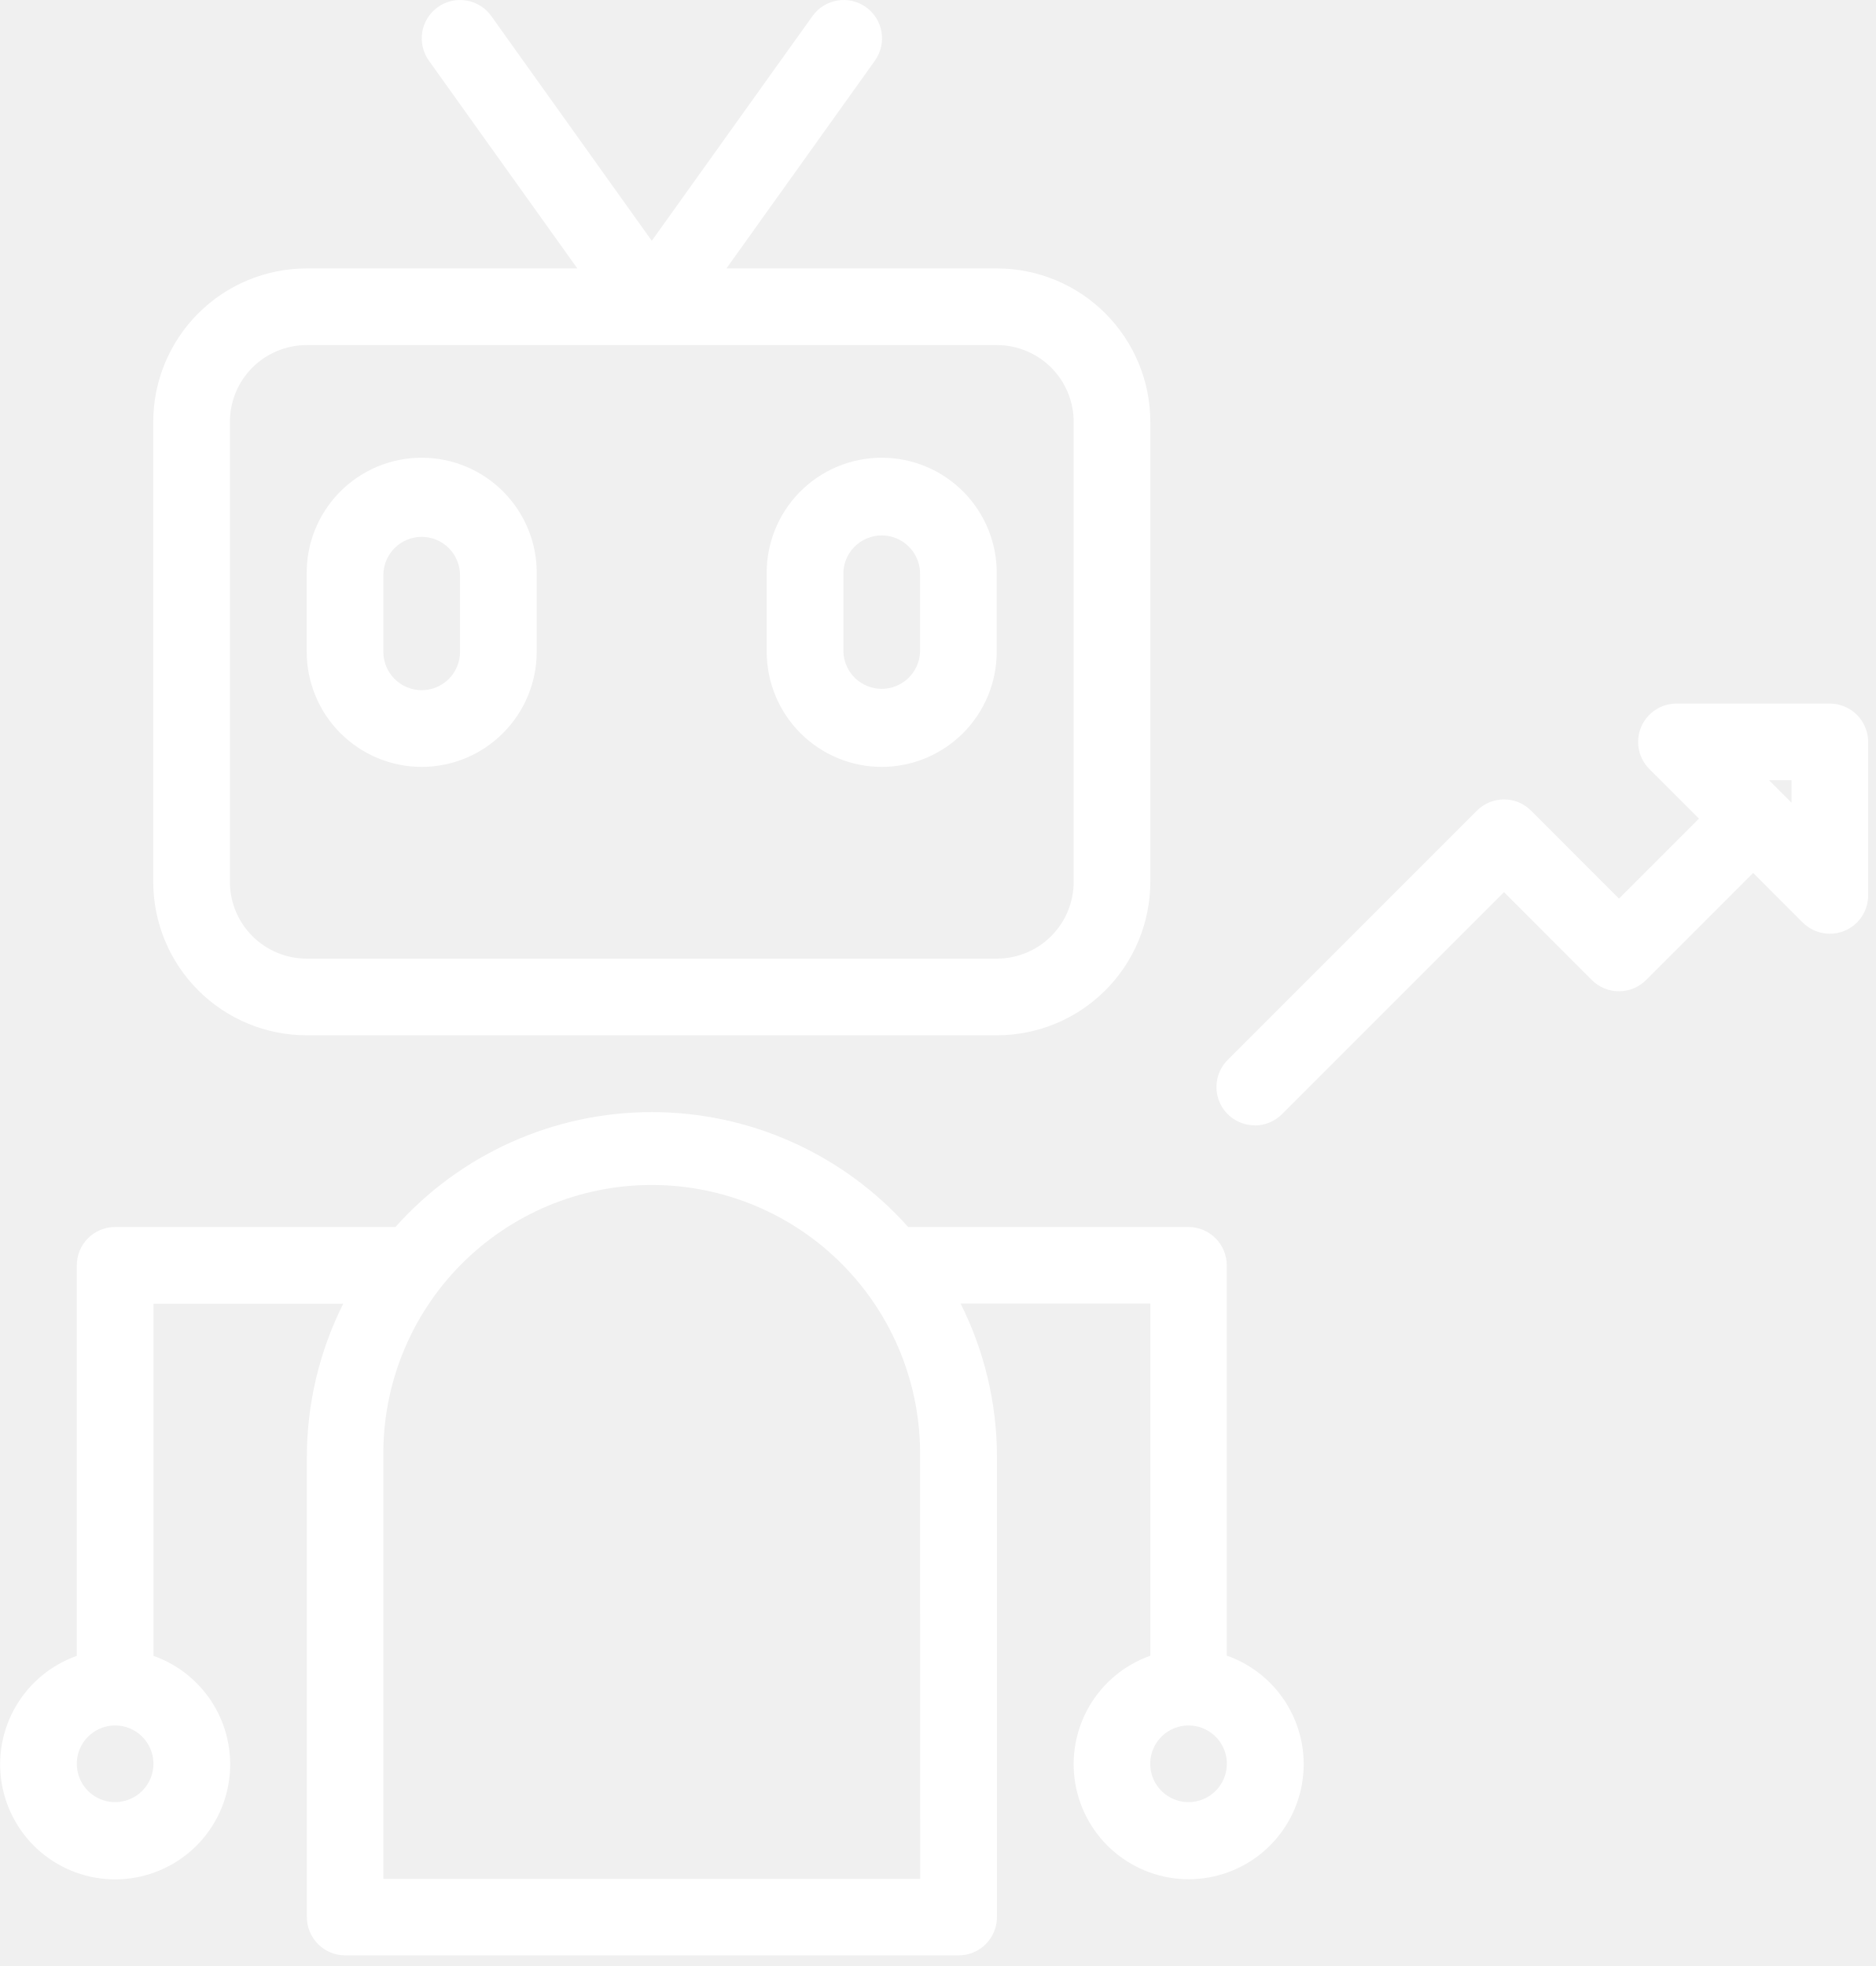
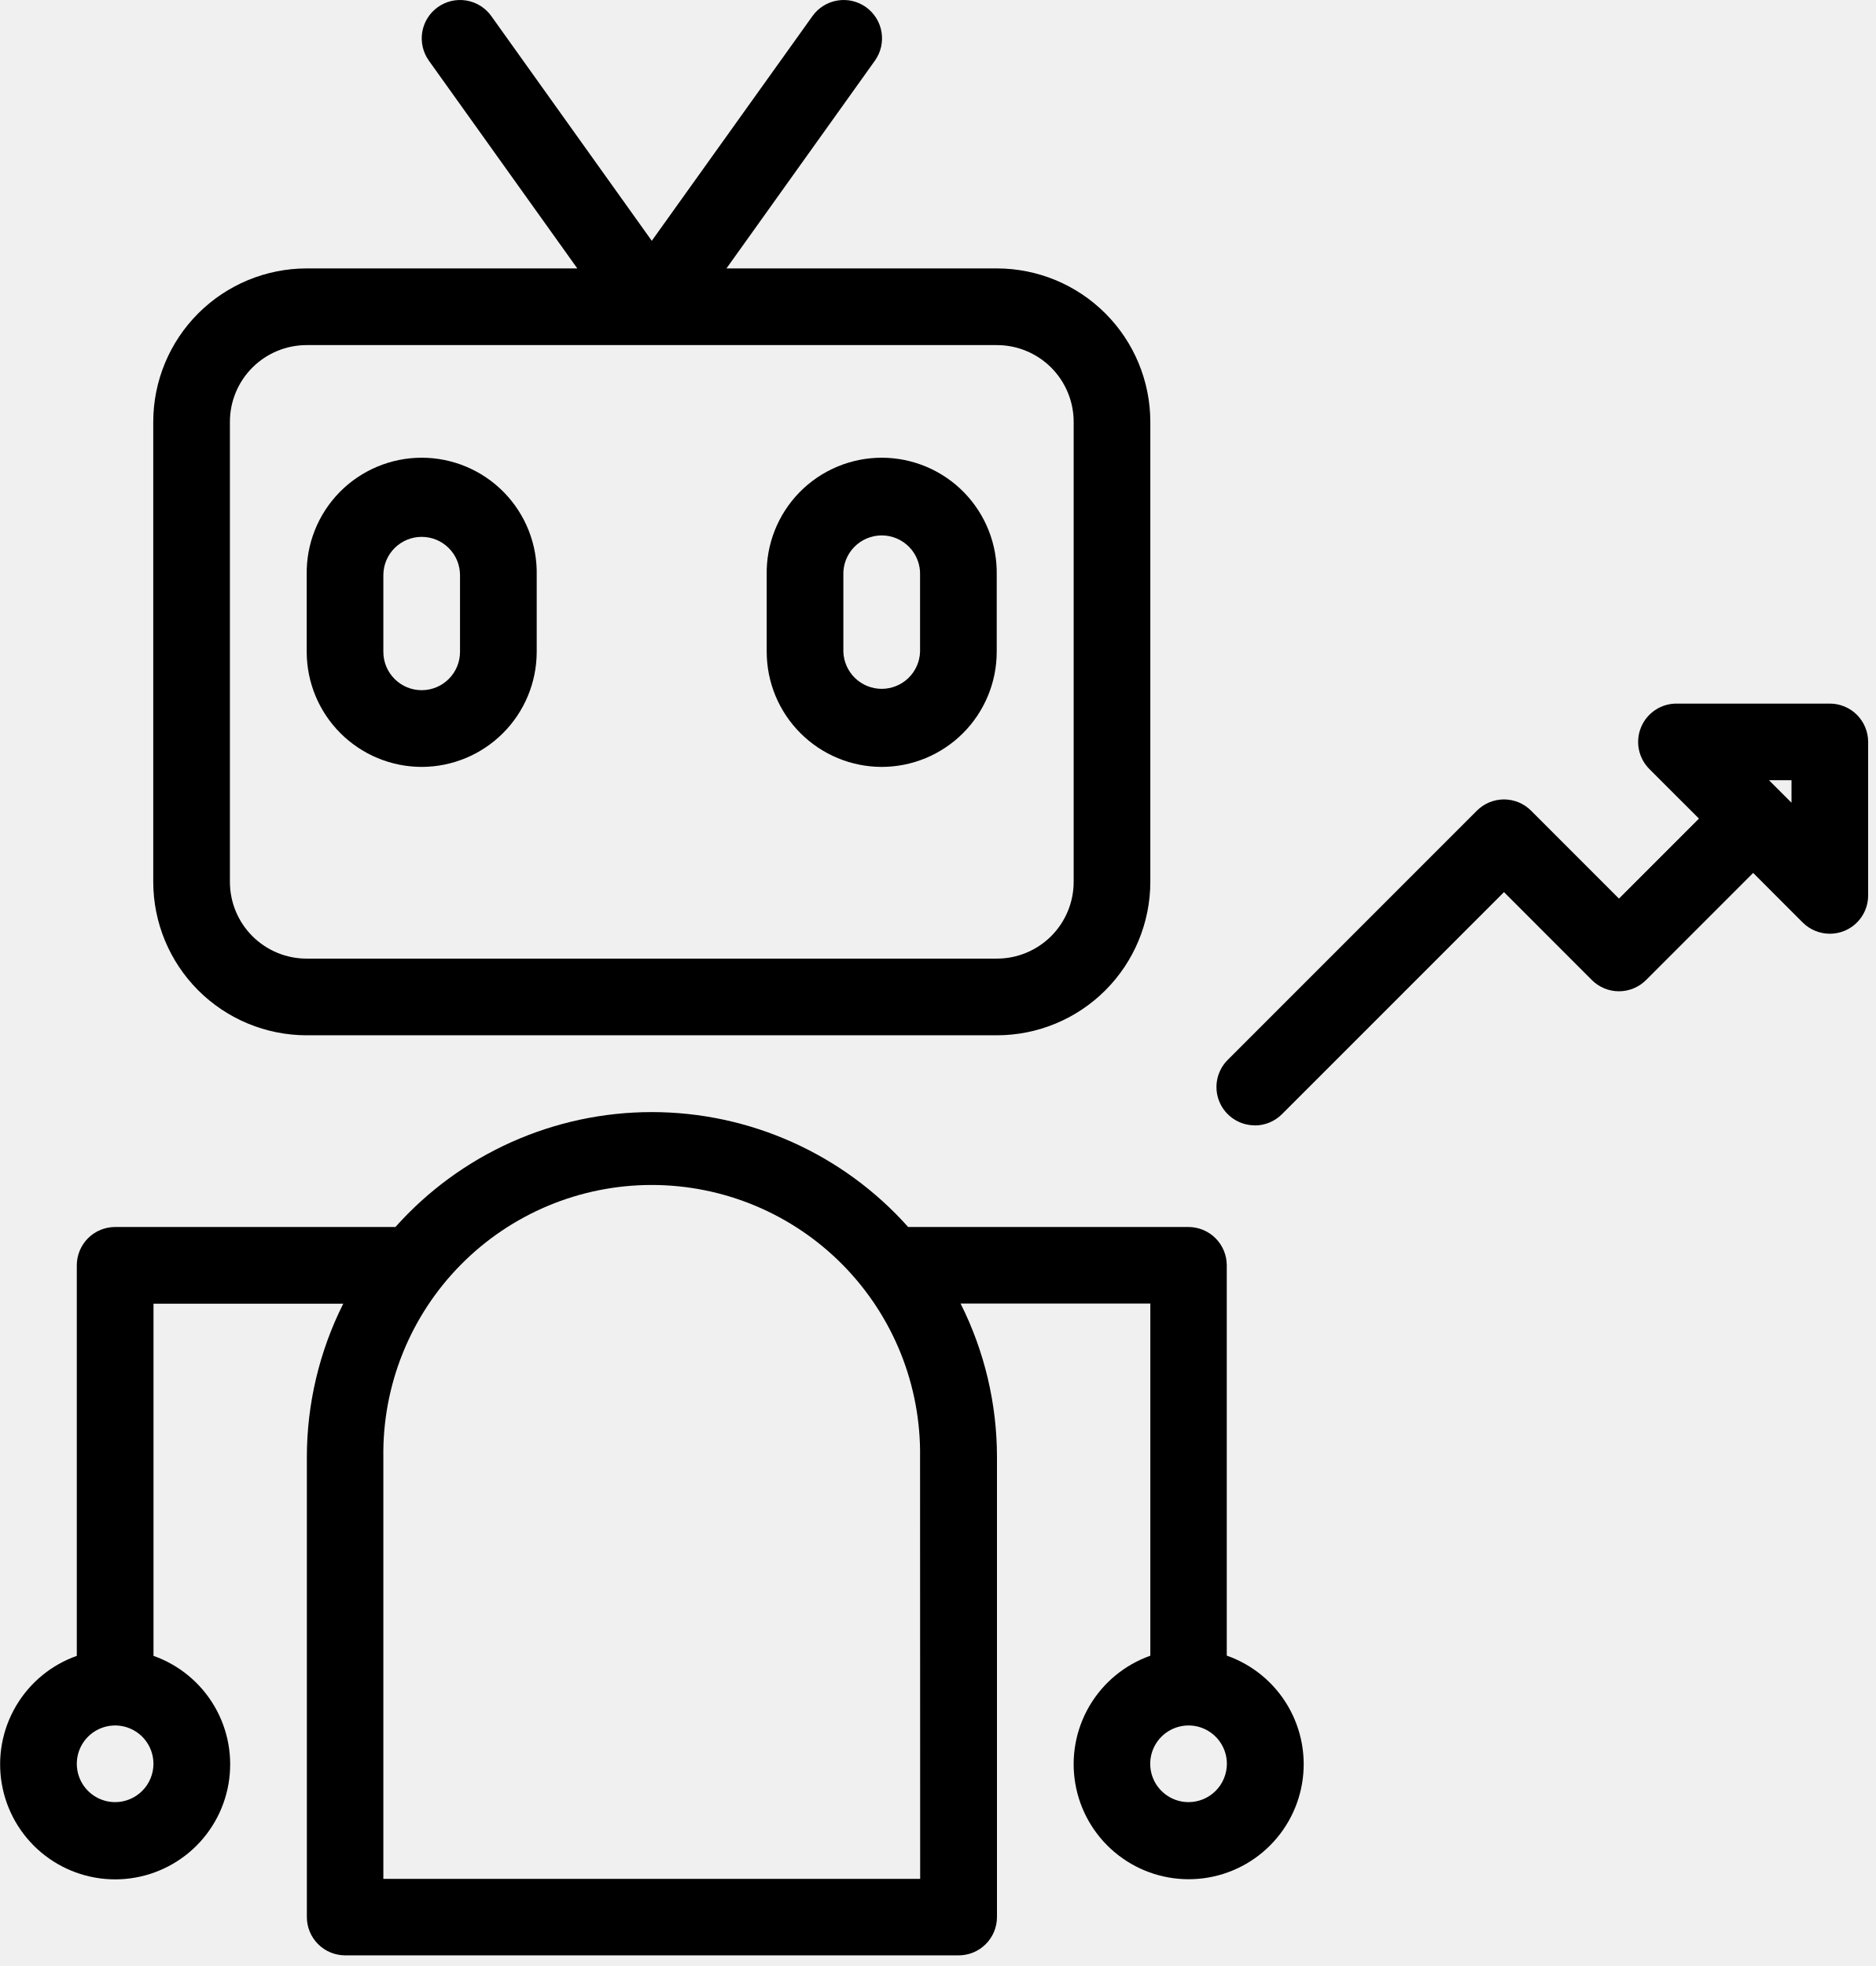
<svg xmlns="http://www.w3.org/2000/svg" width="104" height="109" viewBox="0 0 104 109" fill="none">
  <g clip-path="url(#clip0_227_2)">
-     <path d="M17.002 57.399H55.285C57.539 57.397 59.701 56.5 61.295 54.906C62.89 53.311 63.786 51.15 63.789 48.895V23.386C63.786 21.132 62.89 18.97 61.295 17.376C59.701 15.781 57.539 14.885 55.285 14.882H40.284L48.515 3.364C48.843 2.905 48.975 2.335 48.883 1.778C48.791 1.222 48.481 0.725 48.022 0.397C47.563 0.069 46.993 -0.064 46.437 0.029C45.88 0.121 45.383 0.431 45.055 0.89L36.143 13.351L27.243 0.89C26.915 0.431 26.418 0.121 25.861 0.029C25.305 -0.064 24.735 0.069 24.276 0.397C23.817 0.725 23.507 1.222 23.415 1.778C23.323 2.335 23.455 2.905 23.783 3.364L32.014 14.882H17.002C14.747 14.885 12.586 15.781 10.991 17.376C9.397 18.97 8.5 21.132 8.498 23.386V48.895C8.5 51.15 9.397 53.311 10.991 54.906C12.586 56.5 14.747 57.397 17.002 57.399ZM12.749 23.386C12.749 22.258 13.198 21.177 13.995 20.38C14.793 19.582 15.874 19.134 17.002 19.133H55.285C56.412 19.134 57.493 19.583 58.291 20.38C59.088 21.178 59.537 22.259 59.538 23.386V48.895C59.537 50.023 59.088 51.103 58.291 51.901C57.493 52.698 56.412 53.147 55.285 53.148H17.002C15.874 53.148 14.793 52.699 13.995 51.902C13.198 51.104 12.749 50.023 12.749 48.895V23.386Z" fill="white" />
-     <path d="M23.383 42.519C25.075 42.517 26.696 41.844 27.891 40.648C29.087 39.453 29.76 37.832 29.762 36.141V31.89C29.78 31.041 29.628 30.198 29.316 29.408C29.003 28.619 28.536 27.9 27.942 27.293C27.348 26.687 26.639 26.205 25.857 25.876C25.074 25.547 24.234 25.377 23.385 25.377C22.536 25.377 21.695 25.547 20.913 25.876C20.13 26.205 19.421 26.687 18.827 27.293C18.233 27.9 17.767 28.619 17.454 29.408C17.142 30.198 16.99 31.041 17.008 31.89V36.141C17.009 37.831 17.681 39.452 18.877 40.648C20.072 41.844 21.693 42.517 23.383 42.519ZM21.258 31.89C21.258 31.326 21.482 30.786 21.881 30.387C22.279 29.989 22.82 29.765 23.383 29.765C23.947 29.765 24.488 29.989 24.886 30.387C25.285 30.786 25.509 31.326 25.509 31.89V36.141C25.509 36.704 25.285 37.245 24.886 37.643C24.488 38.042 23.947 38.266 23.383 38.266C22.82 38.266 22.279 38.042 21.881 37.643C21.482 37.245 21.258 36.704 21.258 36.141V31.89Z" fill="white" />
-     <path d="M48.895 42.519C50.586 42.517 52.206 41.844 53.402 40.648C54.597 39.452 55.269 37.831 55.271 36.141V31.89C55.288 31.041 55.137 30.198 54.824 29.408C54.512 28.619 54.045 27.9 53.451 27.293C52.857 26.687 52.148 26.205 51.365 25.876C50.583 25.547 49.742 25.377 48.894 25.377C48.045 25.377 47.204 25.547 46.422 25.876C45.639 26.205 44.93 26.687 44.336 27.293C43.742 27.9 43.275 28.619 42.963 29.408C42.65 30.198 42.498 31.041 42.516 31.89V36.141C42.519 37.832 43.191 39.453 44.387 40.648C45.583 41.844 47.204 42.517 48.895 42.519ZM46.767 31.89C46.756 31.604 46.804 31.319 46.906 31.052C47.008 30.785 47.163 30.541 47.362 30.335C47.56 30.13 47.798 29.966 48.061 29.854C48.325 29.742 48.608 29.684 48.894 29.684C49.179 29.684 49.462 29.742 49.726 29.854C49.989 29.966 50.227 30.13 50.425 30.335C50.624 30.541 50.779 30.785 50.881 31.052C50.983 31.319 51.031 31.604 51.02 31.89V36.141C51 36.691 50.767 37.212 50.371 37.595C49.974 37.977 49.444 38.191 48.894 38.191C48.343 38.191 47.813 37.977 47.416 37.595C47.02 37.212 46.787 36.691 46.767 36.141V31.89Z" fill="white" />
-     <path d="M68.028 91.805V70.153C68.027 69.589 67.803 69.048 67.404 68.65C67.005 68.251 66.464 68.028 65.9 68.028H50.359C48.572 66.024 46.382 64.421 43.932 63.323C41.482 62.225 38.828 61.657 36.143 61.657C33.459 61.657 30.805 62.225 28.355 63.323C25.905 64.421 23.715 66.024 21.928 68.028H6.384C5.821 68.028 5.28 68.251 4.881 68.65C4.483 69.049 4.259 69.589 4.259 70.153V91.805C2.84 92.307 1.645 93.294 0.884 94.592C0.122 95.889 -0.156 97.415 0.099 98.898C0.353 100.381 1.124 101.726 2.274 102.696C3.425 103.665 4.881 104.197 6.386 104.197C7.89 104.197 9.346 103.665 10.497 102.696C11.647 101.726 12.418 100.381 12.672 98.898C12.927 97.415 12.649 95.889 11.888 94.592C11.126 93.294 9.931 92.307 8.512 91.805V72.281H19.034C17.709 74.92 17.018 77.832 17.016 80.785V106.285C17.016 106.849 17.24 107.389 17.639 107.788C18.037 108.186 18.578 108.41 19.141 108.41H53.145C53.426 108.412 53.704 108.358 53.963 108.253C54.222 108.147 54.459 107.99 54.657 107.793C54.856 107.595 55.014 107.36 55.122 107.102C55.229 106.843 55.285 106.565 55.285 106.285V80.776C55.283 77.823 54.592 74.911 53.267 72.272H63.789V91.797C62.37 92.298 61.175 93.285 60.413 94.583C59.652 95.881 59.374 97.406 59.629 98.889C59.883 100.372 60.654 101.717 61.804 102.687C62.954 103.657 64.411 104.189 65.915 104.189C67.42 104.189 68.876 103.657 70.026 102.687C71.177 101.717 71.947 100.372 72.202 98.889C72.456 97.406 72.178 95.881 71.417 94.583C70.656 93.285 69.46 92.298 68.042 91.797L68.028 91.805ZM6.381 99.915C5.961 99.914 5.551 99.789 5.201 99.555C4.852 99.321 4.58 98.989 4.42 98.601C4.26 98.213 4.218 97.785 4.3 97.373C4.382 96.961 4.585 96.583 4.882 96.286C5.18 95.989 5.558 95.787 5.971 95.705C6.383 95.623 6.81 95.665 7.198 95.826C7.586 95.987 7.918 96.26 8.151 96.609C8.385 96.959 8.509 97.369 8.509 97.79C8.509 98.069 8.454 98.346 8.346 98.604C8.239 98.863 8.081 99.097 7.883 99.294C7.685 99.492 7.45 99.648 7.191 99.755C6.933 99.861 6.655 99.916 6.376 99.915H6.381ZM51.026 104.168H21.258V80.785C21.231 78.813 21.596 76.856 22.332 75.027C23.067 73.198 24.159 71.533 25.544 70.129C26.928 68.725 28.578 67.611 30.397 66.85C32.216 66.089 34.168 65.698 36.139 65.698C38.111 65.698 40.063 66.089 41.882 66.85C43.701 67.611 45.35 68.725 46.735 70.129C48.119 71.533 49.211 73.198 49.947 75.027C50.682 76.856 51.047 78.813 51.02 80.785L51.026 104.168ZM65.905 99.915C65.485 99.914 65.075 99.789 64.725 99.555C64.376 99.321 64.104 98.989 63.944 98.601C63.783 98.213 63.742 97.785 63.824 97.373C63.907 96.961 64.109 96.583 64.406 96.286C64.704 95.989 65.082 95.787 65.495 95.705C65.907 95.623 66.334 95.665 66.722 95.826C67.11 95.987 67.442 96.26 67.675 96.609C67.909 96.959 68.034 97.369 68.034 97.79C68.033 98.069 67.978 98.346 67.87 98.604C67.763 98.863 67.605 99.097 67.407 99.294C67.209 99.492 66.974 99.648 66.715 99.755C66.457 99.861 66.18 99.916 65.9 99.915H65.905Z" fill="white" />
-     <path d="M69.582 62.398C70.145 62.398 70.686 62.174 71.085 61.776L83.4 49.461L88.273 54.336C88.47 54.533 88.704 54.69 88.962 54.797C89.22 54.904 89.497 54.959 89.776 54.959C90.055 54.959 90.332 54.904 90.589 54.797C90.847 54.69 91.082 54.533 91.279 54.336L97.218 48.397L99.966 51.147C100.365 51.544 100.905 51.768 101.469 51.769C101.748 51.768 102.024 51.714 102.282 51.608C102.672 51.447 103.004 51.173 103.238 50.823C103.472 50.472 103.596 50.059 103.594 49.638V41.134C103.594 40.855 103.539 40.579 103.432 40.321C103.326 40.063 103.169 39.829 102.972 39.631C102.774 39.434 102.54 39.277 102.282 39.171C102.024 39.064 101.748 39.009 101.469 39.009H92.965C92.545 39.009 92.134 39.133 91.784 39.367C91.434 39.6 91.162 39.932 91.001 40.321C90.84 40.709 90.798 41.136 90.88 41.549C90.962 41.961 91.165 42.34 91.462 42.637L94.212 45.385L89.776 49.821L84.903 44.946C84.706 44.748 84.472 44.591 84.214 44.484C83.956 44.378 83.679 44.322 83.4 44.322C83.121 44.322 82.844 44.378 82.587 44.484C82.329 44.591 82.094 44.748 81.897 44.946L68.079 58.764C67.781 59.061 67.579 59.44 67.497 59.852C67.415 60.264 67.457 60.692 67.618 61.08C67.778 61.469 68.051 61.801 68.401 62.034C68.75 62.268 69.161 62.392 69.582 62.392V62.398ZM99.344 43.257V44.504L98.097 43.257H99.344Z" fill="white" />
+     <path d="M17.002 57.399H55.285C57.539 57.397 59.701 56.5 61.295 54.906C62.89 53.311 63.786 51.15 63.789 48.895V23.386C63.786 21.132 62.89 18.97 61.295 17.376C59.701 15.781 57.539 14.885 55.285 14.882H40.284L48.515 3.364C48.843 2.905 48.975 2.335 48.883 1.778C48.791 1.222 48.481 0.725 48.022 0.397C47.563 0.069 46.993 -0.064 46.437 0.029C45.88 0.121 45.383 0.431 45.055 0.89L36.143 13.351L27.243 0.89C26.915 0.431 26.418 0.121 25.861 0.029C25.305 -0.064 24.735 0.069 24.276 0.397C23.817 0.725 23.507 1.222 23.415 1.778C23.323 2.335 23.455 2.905 23.783 3.364L32.014 14.882H17.002C14.747 14.885 12.586 15.781 10.991 17.376C9.397 18.97 8.5 21.132 8.498 23.386V48.895C8.5 51.15 9.397 53.311 10.991 54.906C12.586 56.5 14.747 57.397 17.002 57.399ZM12.749 23.386C12.749 22.258 13.198 21.177 13.995 20.38C14.793 19.582 15.874 19.134 17.002 19.133H55.285C56.412 19.134 57.493 19.583 58.291 20.38C59.088 21.178 59.537 22.259 59.538 23.386V48.895C59.537 50.023 59.088 51.103 58.291 51.901C57.493 52.698 56.412 53.147 55.285 53.148H17.002C15.874 53.148 14.793 52.699 13.995 51.902C13.198 51.104 12.749 50.023 12.749 48.895V23.386Z" fill="currentColor" />
+     <path d="M23.383 42.519C25.075 42.517 26.696 41.844 27.891 40.648C29.087 39.453 29.76 37.832 29.762 36.141V31.89C29.78 31.041 29.628 30.198 29.316 29.408C29.003 28.619 28.536 27.9 27.942 27.293C27.348 26.687 26.639 26.205 25.857 25.876C25.074 25.547 24.234 25.377 23.385 25.377C22.536 25.377 21.695 25.547 20.913 25.876C20.13 26.205 19.421 26.687 18.827 27.293C18.233 27.9 17.767 28.619 17.454 29.408C17.142 30.198 16.99 31.041 17.008 31.89V36.141C17.009 37.831 17.681 39.452 18.877 40.648C20.072 41.844 21.693 42.517 23.383 42.519ZM21.258 31.89C21.258 31.326 21.482 30.786 21.881 30.387C22.279 29.989 22.82 29.765 23.383 29.765C23.947 29.765 24.488 29.989 24.886 30.387C25.285 30.786 25.509 31.326 25.509 31.89V36.141C25.509 36.704 25.285 37.245 24.886 37.643C24.488 38.042 23.947 38.266 23.383 38.266C22.82 38.266 22.279 38.042 21.881 37.643C21.482 37.245 21.258 36.704 21.258 36.141V31.89Z" fill="currentColor" />
+     <path d="M48.895 42.519C50.586 42.517 52.206 41.844 53.402 40.648C54.597 39.452 55.269 37.831 55.271 36.141V31.89C55.288 31.041 55.137 30.198 54.824 29.408C54.512 28.619 54.045 27.9 53.451 27.293C52.857 26.687 52.148 26.205 51.365 25.876C50.583 25.547 49.742 25.377 48.894 25.377C48.045 25.377 47.204 25.547 46.422 25.876C45.639 26.205 44.93 26.687 44.336 27.293C43.742 27.9 43.275 28.619 42.963 29.408C42.65 30.198 42.498 31.041 42.516 31.89V36.141C42.519 37.832 43.191 39.453 44.387 40.648C45.583 41.844 47.204 42.517 48.895 42.519ZM46.767 31.89C46.756 31.604 46.804 31.319 46.906 31.052C47.008 30.785 47.163 30.541 47.362 30.335C47.56 30.13 47.798 29.966 48.061 29.854C48.325 29.742 48.608 29.684 48.894 29.684C49.179 29.684 49.462 29.742 49.726 29.854C49.989 29.966 50.227 30.13 50.425 30.335C50.624 30.541 50.779 30.785 50.881 31.052C50.983 31.319 51.031 31.604 51.02 31.89V36.141C51 36.691 50.767 37.212 50.371 37.595C49.974 37.977 49.444 38.191 48.894 38.191C48.343 38.191 47.813 37.977 47.416 37.595C47.02 37.212 46.787 36.691 46.767 36.141V31.89Z" fill="currentColor" />
+     <path d="M68.028 91.805V70.153C68.027 69.589 67.803 69.048 67.404 68.65C67.005 68.251 66.464 68.028 65.9 68.028H50.359C48.572 66.024 46.382 64.421 43.932 63.323C41.482 62.225 38.828 61.657 36.143 61.657C33.459 61.657 30.805 62.225 28.355 63.323C25.905 64.421 23.715 66.024 21.928 68.028H6.384C5.821 68.028 5.28 68.251 4.881 68.65C4.483 69.049 4.259 69.589 4.259 70.153V91.805C2.84 92.307 1.645 93.294 0.884 94.592C0.122 95.889 -0.156 97.415 0.099 98.898C0.353 100.381 1.124 101.726 2.274 102.696C3.425 103.665 4.881 104.197 6.386 104.197C7.89 104.197 9.346 103.665 10.497 102.696C11.647 101.726 12.418 100.381 12.672 98.898C12.927 97.415 12.649 95.889 11.888 94.592C11.126 93.294 9.931 92.307 8.512 91.805V72.281H19.034C17.709 74.92 17.018 77.832 17.016 80.785V106.285C17.016 106.849 17.24 107.389 17.639 107.788C18.037 108.186 18.578 108.41 19.141 108.41H53.145C53.426 108.412 53.704 108.358 53.963 108.253C54.222 108.147 54.459 107.99 54.657 107.793C54.856 107.595 55.014 107.36 55.122 107.102C55.229 106.843 55.285 106.565 55.285 106.285V80.776C55.283 77.823 54.592 74.911 53.267 72.272H63.789V91.797C62.37 92.298 61.175 93.285 60.413 94.583C59.652 95.881 59.374 97.406 59.629 98.889C59.883 100.372 60.654 101.717 61.804 102.687C62.954 103.657 64.411 104.189 65.915 104.189C67.42 104.189 68.876 103.657 70.026 102.687C71.177 101.717 71.947 100.372 72.202 98.889C72.456 97.406 72.178 95.881 71.417 94.583C70.656 93.285 69.46 92.298 68.042 91.797L68.028 91.805ZM6.381 99.915C5.961 99.914 5.551 99.789 5.201 99.555C4.852 99.321 4.58 98.989 4.42 98.601C4.26 98.213 4.218 97.785 4.3 97.373C4.382 96.961 4.585 96.583 4.882 96.286C5.18 95.989 5.558 95.787 5.971 95.705C6.383 95.623 6.81 95.665 7.198 95.826C7.586 95.987 7.918 96.26 8.151 96.609C8.385 96.959 8.509 97.369 8.509 97.79C8.509 98.069 8.454 98.346 8.346 98.604C8.239 98.863 8.081 99.097 7.883 99.294C7.685 99.492 7.45 99.648 7.191 99.755C6.933 99.861 6.655 99.916 6.376 99.915H6.381ZM51.026 104.168H21.258V80.785C21.231 78.813 21.596 76.856 22.332 75.027C23.067 73.198 24.159 71.533 25.544 70.129C26.928 68.725 28.578 67.611 30.397 66.85C32.216 66.089 34.168 65.698 36.139 65.698C38.111 65.698 40.063 66.089 41.882 66.85C43.701 67.611 45.35 68.725 46.735 70.129C48.119 71.533 49.211 73.198 49.947 75.027C50.682 76.856 51.047 78.813 51.02 80.785L51.026 104.168ZM65.905 99.915C65.485 99.914 65.075 99.789 64.725 99.555C64.376 99.321 64.104 98.989 63.944 98.601C63.783 98.213 63.742 97.785 63.824 97.373C63.907 96.961 64.109 96.583 64.406 96.286C64.704 95.989 65.082 95.787 65.495 95.705C65.907 95.623 66.334 95.665 66.722 95.826C67.11 95.987 67.442 96.26 67.675 96.609C67.909 96.959 68.034 97.369 68.034 97.79C68.033 98.069 67.978 98.346 67.87 98.604C67.763 98.863 67.605 99.097 67.407 99.294C67.209 99.492 66.974 99.648 66.715 99.755C66.457 99.861 66.18 99.916 65.9 99.915H65.905Z" fill="currentColor" />
+     <path d="M69.582 62.398C70.145 62.398 70.686 62.174 71.085 61.776L83.4 49.461L88.273 54.336C88.47 54.533 88.704 54.69 88.962 54.797C89.22 54.904 89.497 54.959 89.776 54.959C90.055 54.959 90.332 54.904 90.589 54.797C90.847 54.69 91.082 54.533 91.279 54.336L97.218 48.397L99.966 51.147C100.365 51.544 100.905 51.768 101.469 51.769C101.748 51.768 102.024 51.714 102.282 51.608C102.672 51.447 103.004 51.173 103.238 50.823C103.472 50.472 103.596 50.059 103.594 49.638V41.134C103.594 40.855 103.539 40.579 103.432 40.321C103.326 40.063 103.169 39.829 102.972 39.631C102.774 39.434 102.54 39.277 102.282 39.171C102.024 39.064 101.748 39.009 101.469 39.009H92.965C92.545 39.009 92.134 39.133 91.784 39.367C91.434 39.6 91.162 39.932 91.001 40.321C90.84 40.709 90.798 41.136 90.88 41.549C90.962 41.961 91.165 42.34 91.462 42.637L94.212 45.385L89.776 49.821L84.903 44.946C84.706 44.748 84.472 44.591 84.214 44.484C83.956 44.378 83.679 44.322 83.4 44.322C83.121 44.322 82.844 44.378 82.587 44.484C82.329 44.591 82.094 44.748 81.897 44.946L68.079 58.764C67.781 59.061 67.579 59.44 67.497 59.852C67.415 60.264 67.457 60.692 67.618 61.08C67.778 61.469 68.051 61.801 68.401 62.034C68.75 62.268 69.161 62.392 69.582 62.392V62.398ZM99.344 43.257V44.504L98.097 43.257H99.344Z" fill="currentColor" />
  </g>
  <defs>
    <clipPath id="clip0_227_2">
-       <rect width="103.594" height="108.419" fill="white" />
+       <rect width="103.594" height="108.419" fill="currentColor" />
    </clipPath>
  </defs>
</svg>
